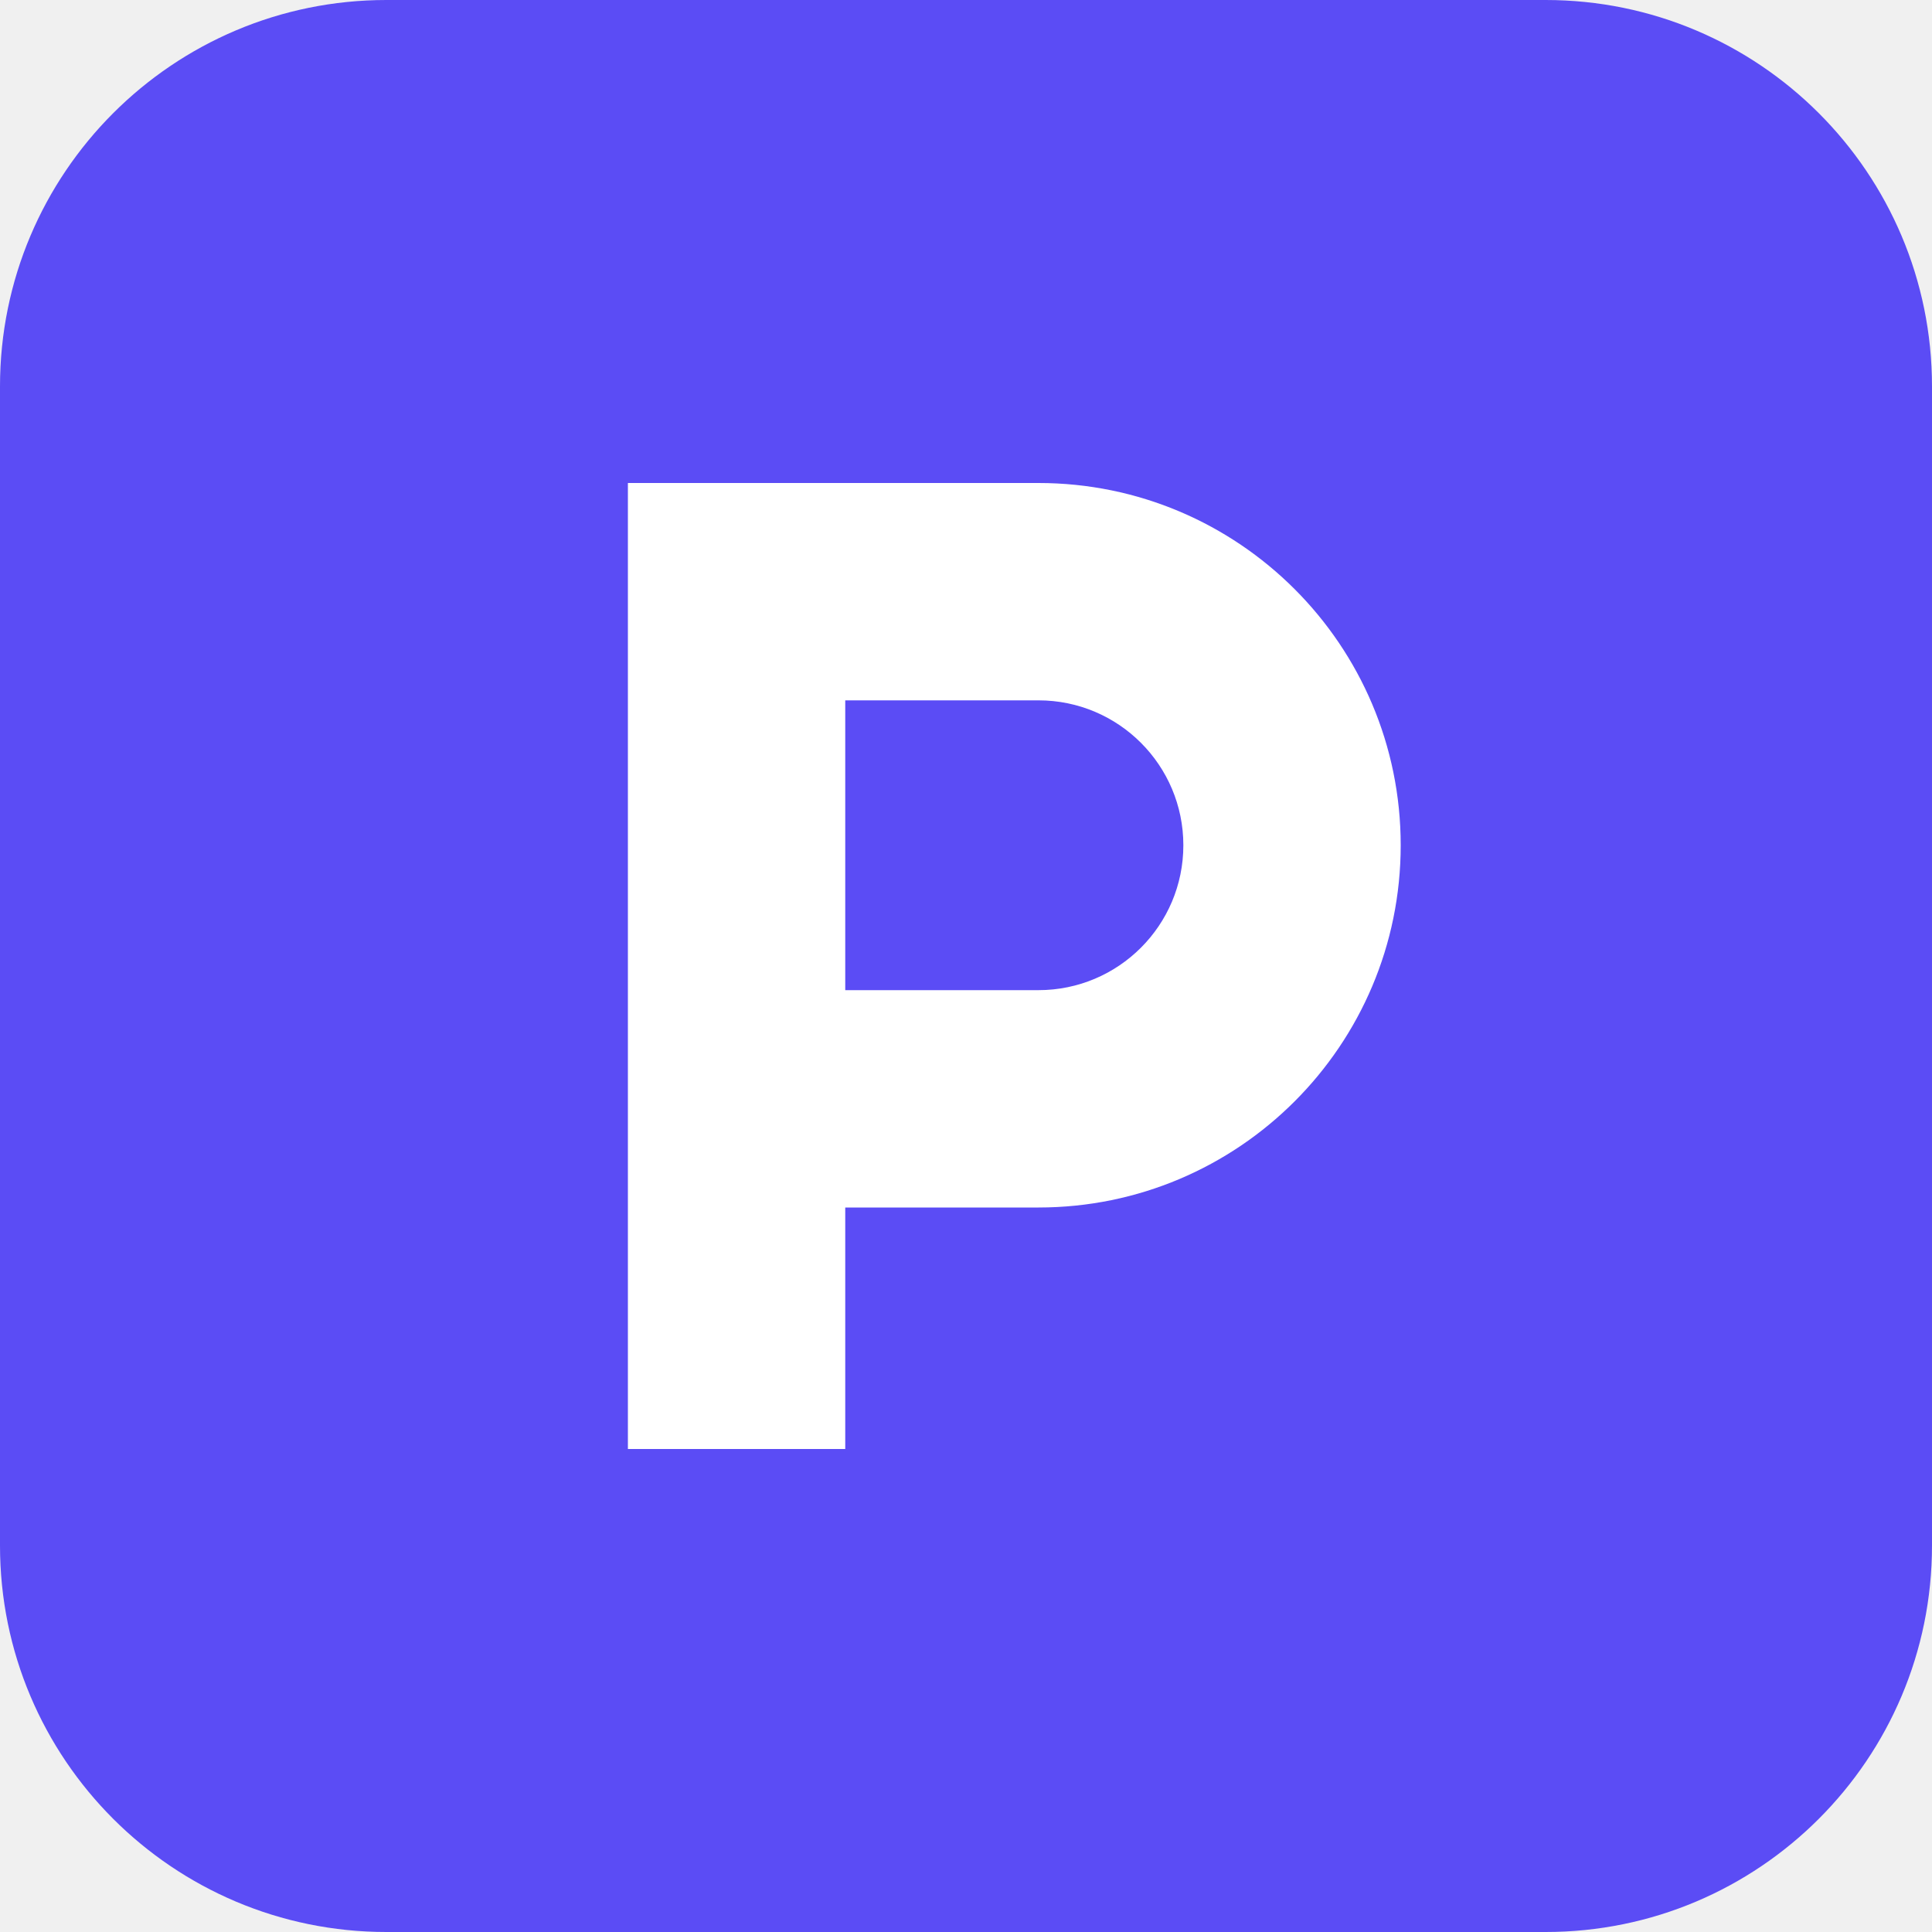
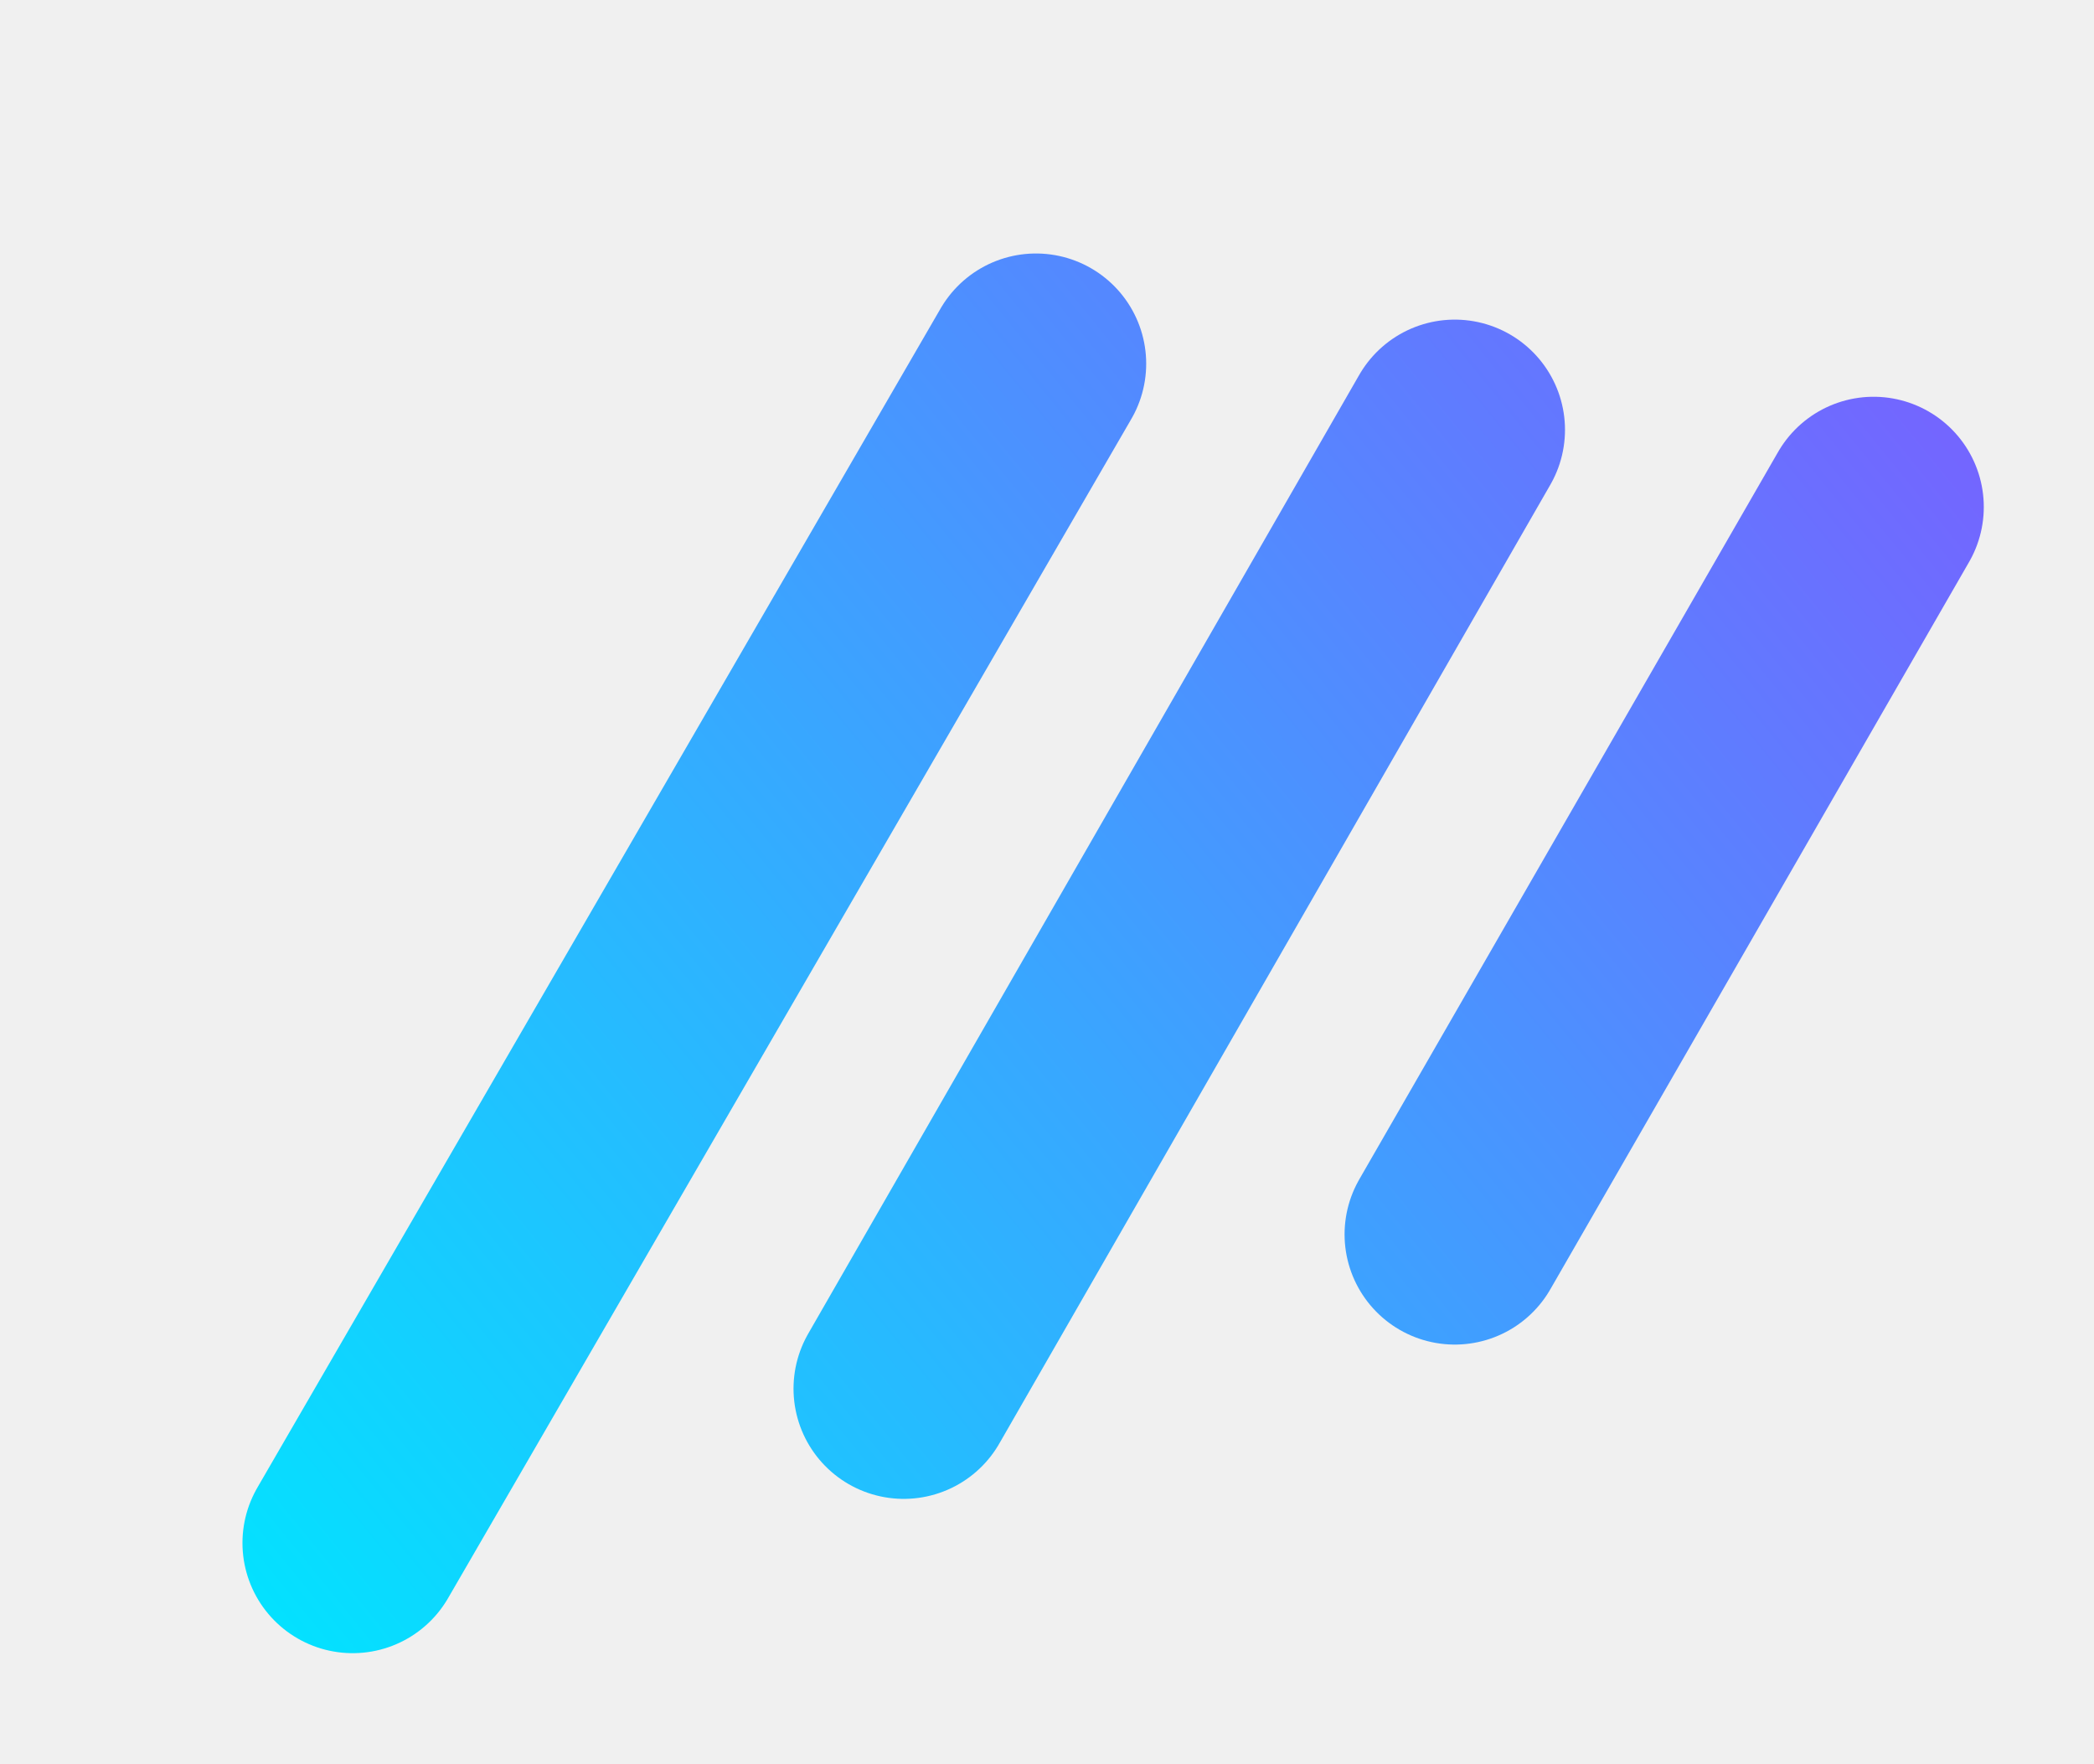
- <svg xmlns="http://www.w3.org/2000/svg" width="40" height="40" viewBox="0 0 40 40" fill="none">
-   <rect width="40" height="40" rx="8" fill="#5B4CF5" />
-   <path d="M13 30V10H21.5C25.642 10 29 13.358 29 17.5C29 21.642 25.642 25 21.5 25H17.5V30H13ZM17.5 20.5H21.5C23.157 20.5 24.5 19.157 24.5 17.5C24.5 15.843 23.157 14.5 21.5 14.5H17.5V20.5Z" fill="white" />
+ <svg xmlns="http://www.w3.org/2000/svg" viewBox="0 0 190 160" fill="none">
+   <defs>
+     <linearGradient id="pegaroute-gradient" gradientUnits="userSpaceOnUse" x1="20" y1="150" x2="180" y2="20">
+       <stop offset="0" stop-color="#00E5FF" />
+       <stop offset="1" stop-color="#7C5CFF" />
+     </linearGradient>
+   </defs>
+   <g stroke="url(#pegaroute-gradient)" stroke-width="20" stroke-linecap="round">
+     <path d="M32 140L94 33" />
+     <path d="M82 126L132 39" />
+     <path d="M132 112L170 46" />
+   </g>
</svg>
